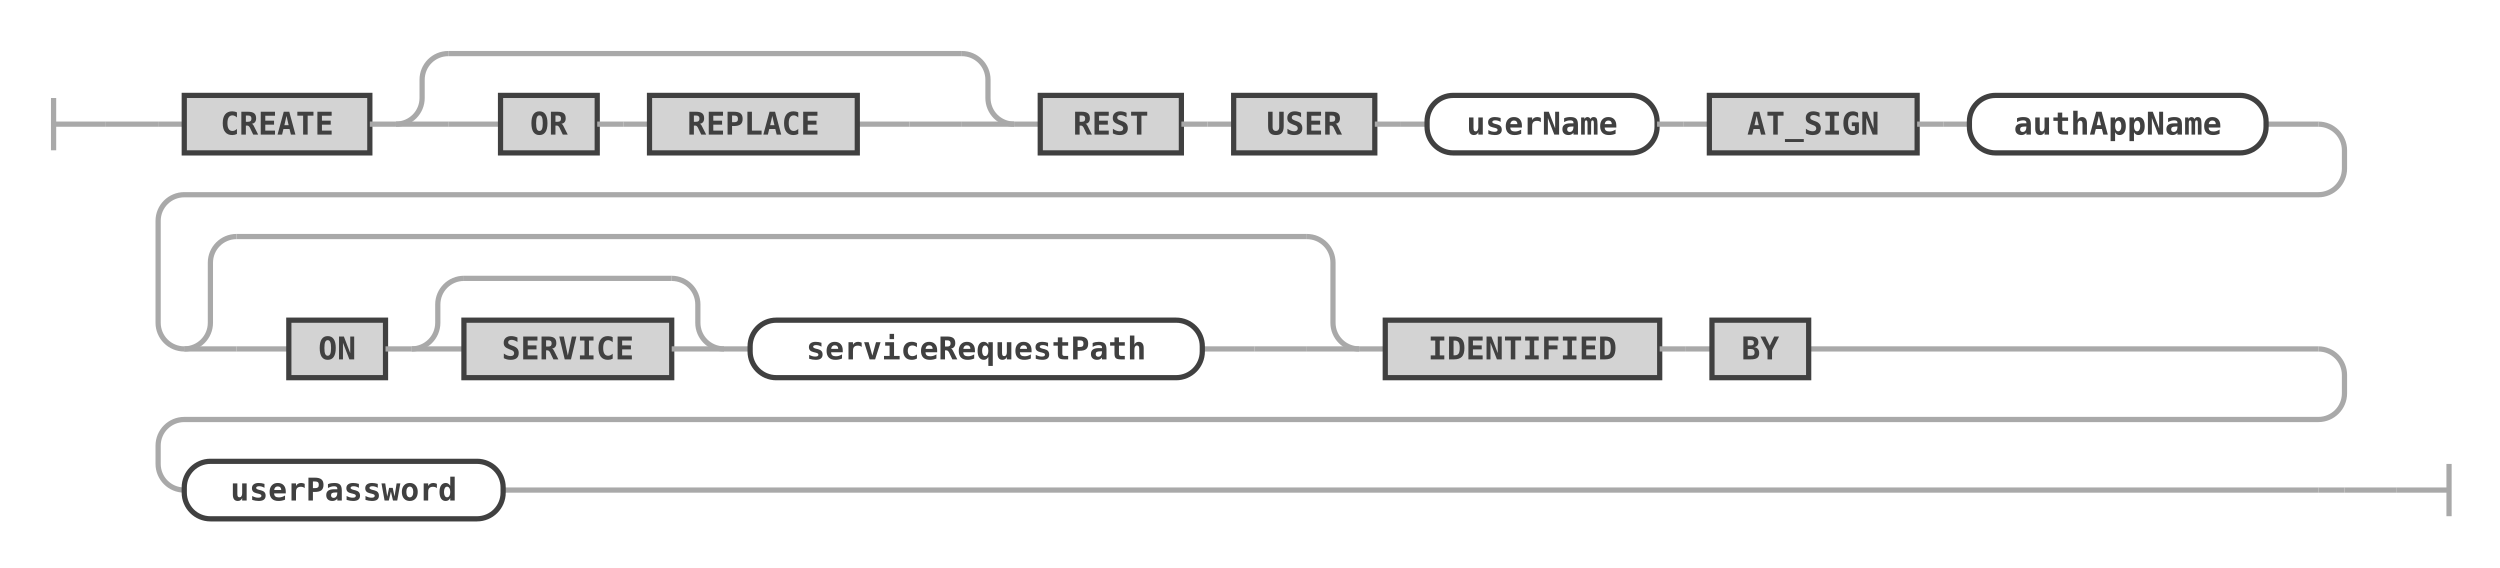
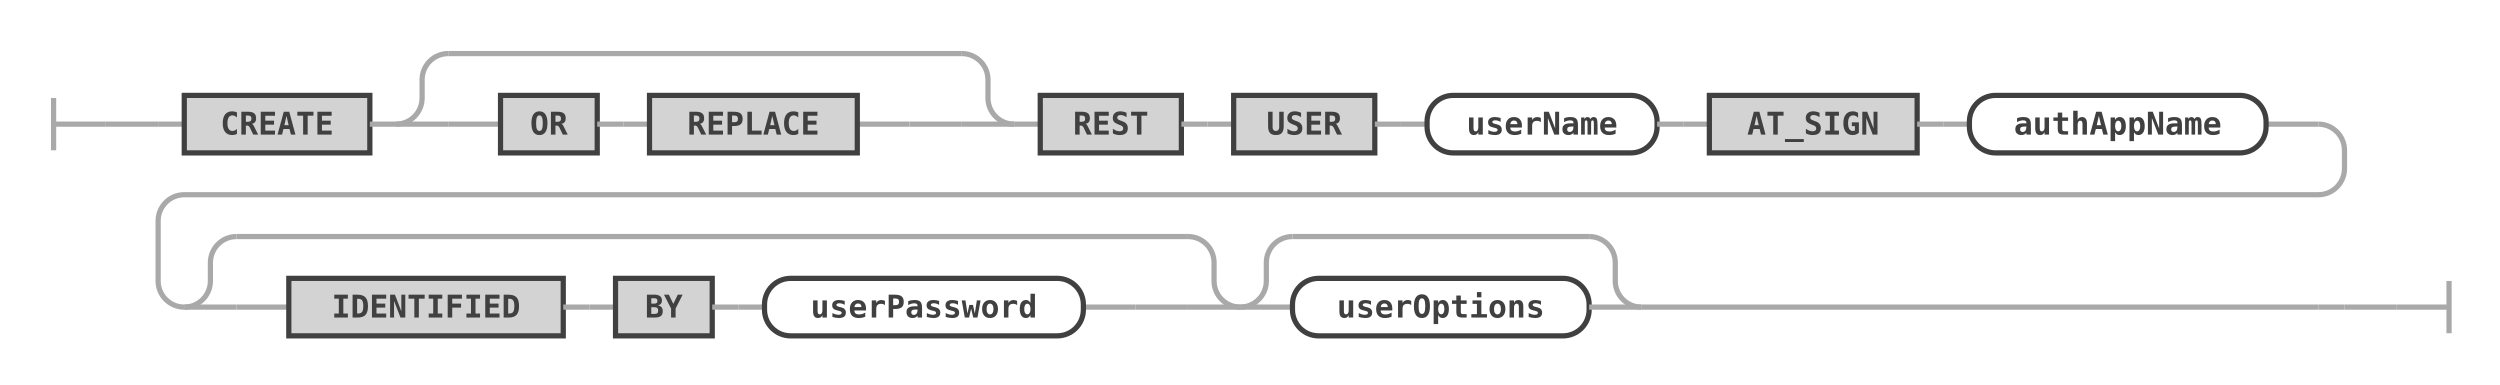
- <svg xmlns="http://www.w3.org/2000/svg" class="railroad-diagram" width="956.5" height="217" viewBox="0 0 956.5 217" id="createRestUserStatement">
+ <svg xmlns="http://www.w3.org/2000/svg" class="railroad-diagram" width="956.5" height="147" viewBox="0 0 956.5 147" id="createRestUserStatement">
  <g transform="translate(.5 .5)">
    <g>
      <path d="M20 37v20m0 -10h20" />
    </g>
    <g>
      <path d="M40 47h0" />
-       <path d="M916.5 187h0" />
+       <path d="M916.5 117h0" />
      <path d="M40 47h20" />
      <g>
        <path d="M60 47h0" />
        <path d="M60 47h10" />
        <g>
          <path d="M70 47h0" />
          <path d="M866.5 47h20" />
          <g class="terminal ">
            <path d="M70 47h0" />
            <path d="M141 47h0" />
            <rect x="70" y="36" width="71" height="22" />
            <text x="105.5" y="51">CREATE</text>
          </g>
          <path d="M141 47h10" />
          <g>
            <path d="M151 47h0" />
            <path d="M387.5 47h0" />
            <path d="M151 47a10 10 0 0 0 10 -10v-7a10 10 0 0 1 10 -10" />
            <g>
              <path d="M171 20h196.5" />
            </g>
            <path d="M367.5 20a10 10 0 0 1 10 10v7a10 10 0 0 0 10 10" />
            <path d="M151 47h20" />
            <g>
              <path d="M171 47h0" />
              <path d="M367.5 47h0" />
              <path d="M171 47h20" />
              <g>
                <path d="M191 47h0" />
                <g>
                  <path d="M191 47h0" />
                  <path d="M327.5 47h20" />
                  <g class="terminal ">
                    <path d="M191 47h0" />
                    <path d="M228 47h0" />
                    <rect x="191" y="36" width="37" height="22" />
                    <text x="209.5" y="51">OR</text>
                  </g>
                  <path d="M228 47h10" />
                  <path d="M238 47h10" />
                  <g class="terminal ">
                    <path d="M248 47h0" />
                    <path d="M327.5 47h0" />
                    <rect x="248" y="36" width="79.5" height="22" />
                    <text x="287.75" y="51">REPLACE</text>
                  </g>
                </g>
                <path d="M347.5 47h0" />
              </g>
              <path d="M347.5 47h20" />
            </g>
            <path d="M367.5 47h20" />
          </g>
          <path d="M387.5 47h10" />
          <g class="terminal ">
            <path d="M397.5 47h0" />
            <path d="M451.5 47h0" />
            <rect x="397.5" y="36" width="54" height="22" />
            <text x="424.5" y="51">REST</text>
          </g>
          <path d="M451.5 47h10" />
          <path d="M461.5 47h10" />
          <g class="terminal ">
            <path d="M471.5 47h0" />
            <path d="M525.5 47h0" />
            <rect x="471.5" y="36" width="54" height="22" />
            <text x="498.5" y="51">USER</text>
          </g>
          <path d="M525.5 47h10" />
          <path d="M535.5 47h10" />
          <g class="non-terminal ">
            <path d="M545.5 47h0" />
            <path d="M633.5 47h0" />
            <rect x="545.5" y="36" width="88" height="22" rx="10" ry="10" />
            <text x="589.5" y="51">userName</text>
          </g>
          <path d="M633.5 47h10" />
          <path d="M643.5 47h10" />
          <g class="terminal ">
            <path d="M653.5 47h0" />
            <path d="M733 47h0" />
            <rect x="653.5" y="36" width="79.5" height="22" />
            <text x="693.25" y="51">AT_SIGN</text>
          </g>
          <path d="M733 47h10" />
          <path d="M743 47h10" />
          <g class="non-terminal ">
            <path d="M753 47h0" />
            <path d="M866.5 47h0" />
            <rect x="753" y="36" width="113.5" height="22" rx="10" ry="10" />
            <text x="809.75" y="51">authAppName</text>
          </g>
        </g>
-         <path d="M886.5 47a10 10 0 0 1 10 10v7a10 10 0 0 1 -10 10h-816.5a10 10 0 0 0 -10 10v39a10 10 0 0 0 10 10" />
+         <path d="M886.5 47a10 10 0 0 1 10 10v7a10 10 0 0 1 -10 10h-816.5a10 10 0 0 0 -10 10v23a10 10 0 0 0 10 10" />
        <g>
-           <path d="M70 133h0" />
-           <path d="M691.5 133h195" />
+           <path d="M70 117h0" />
+           <path d="M627.5 117h259" />
          <g>
-             <path d="M70 133h0" />
-             <path d="M519.5 133h0" />
-             <path d="M70 133a10 10 0 0 0 10 -10v-23a10 10 0 0 1 10 -10" />
+             <path d="M70 117h0" />
+             <path d="M474 117h0" />
+             <path d="M70 117a10 10 0 0 0 10 -10v-7a10 10 0 0 1 10 -10" />
            <g>
-               <path d="M90 90h409.5" />
+               <path d="M90 90h364" />
            </g>
-             <path d="M499.5 90a10 10 0 0 1 10 10v23a10 10 0 0 0 10 10" />
-             <path d="M70 133h20" />
+             <path d="M454 90a10 10 0 0 1 10 10v7a10 10 0 0 0 10 10" />
+             <path d="M70 117h20" />
            <g>
-               <path d="M90 133h0" />
-               <path d="M499.5 133h0" />
-               <path d="M90 133h20" />
+               <path d="M90 117h0" />
+               <path d="M454 117h0" />
+               <path d="M90 117h20" />
              <g>
-                 <path d="M110 133h0" />
+                 <path d="M110 117h0" />
                <g>
-                   <path d="M110 133h0" />
-                   <path d="M459.5 133h20" />
+                   <path d="M110 117h0" />
+                   <path d="M414 117h20" />
                  <g class="terminal ">
-                     <path d="M110 133h0" />
-                     <path d="M147 133h0" />
-                     <rect x="110" y="122" width="37" height="22" />
-                     <text x="128.5" y="137">ON</text>
+                     <path d="M110 117h0" />
+                     <path d="M215 117h0" />
+                     <rect x="110" y="106" width="105" height="22" />
+                     <text x="162.5" y="121">IDENTIFIED</text>
                  </g>
-                   <path d="M147 133h10" />
-                   <g>
-                     <path d="M157 133h0" />
-                     <path d="M276.5 133h0" />
-                     <path d="M157 133a10 10 0 0 0 10 -10v-7a10 10 0 0 1 10 -10" />
-                     <g>
-                       <path d="M177 106h79.5" />
-                     </g>
-                     <path d="M256.5 106a10 10 0 0 1 10 10v7a10 10 0 0 0 10 10" />
-                     <path d="M157 133h20" />
-                     <g class="terminal ">
-                       <path d="M177 133h0" />
-                       <path d="M256.5 133h0" />
-                       <rect x="177" y="122" width="79.5" height="22" />
-                       <text x="216.75" y="137">SERVICE</text>
-                     </g>
-                     <path d="M256.5 133h20" />
+                   <path d="M215 117h10" />
+                   <path d="M225 117h10" />
+                   <g class="terminal ">
+                     <path d="M235 117h0" />
+                     <path d="M272 117h0" />
+                     <rect x="235" y="106" width="37" height="22" />
+                     <text x="253.5" y="121">BY</text>
                  </g>
-                   <path d="M276.5 133h10" />
+                   <path d="M272 117h10" />
+                   <path d="M282 117h10" />
                  <g class="non-terminal ">
-                     <path d="M286.5 133h0" />
-                     <path d="M459.5 133h0" />
-                     <rect x="286.5" y="122" width="173" height="22" rx="10" ry="10" />
-                     <text x="373" y="137">serviceRequestPath</text>
+                     <path d="M292 117h0" />
+                     <path d="M414 117h0" />
+                     <rect x="292" y="106" width="122" height="22" rx="10" ry="10" />
+                     <text x="353" y="121">userPassword</text>
                  </g>
                </g>
-                 <path d="M479.5 133h0" />
+                 <path d="M434 117h0" />
              </g>
-               <path d="M479.5 133h20" />
+               <path d="M434 117h20" />
            </g>
-             <path d="M499.5 133h20" />
+             <path d="M454 117h20" />
          </g>
-           <path d="M519.5 133h10" />
-           <g class="terminal ">
-             <path d="M529.5 133h0" />
-             <path d="M634.5 133h0" />
-             <rect x="529.5" y="122" width="105" height="22" />
-             <text x="582" y="137">IDENTIFIED</text>
-           </g>
-           <path d="M634.5 133h10" />
-           <path d="M644.5 133h10" />
-           <g class="terminal ">
-             <path d="M654.5 133h0" />
-             <path d="M691.5 133h0" />
-             <rect x="654.5" y="122" width="37" height="22" />
-             <text x="673" y="137">BY</text>
+           <g>
+             <path d="M474 117h0" />
+             <path d="M627.5 117h0" />
+             <path d="M474 117a10 10 0 0 0 10 -10v-7a10 10 0 0 1 10 -10" />
+             <g>
+               <path d="M494 90h113.5" />
+             </g>
+             <path d="M607.5 90a10 10 0 0 1 10 10v7a10 10 0 0 0 10 10" />
+             <path d="M474 117h20" />
+             <g class="non-terminal ">
+               <path d="M494 117h0" />
+               <path d="M607.5 117h0" />
+               <rect x="494" y="106" width="113.5" height="22" rx="10" ry="10" />
+               <text x="550.75" y="121">userOptions</text>
+             </g>
+             <path d="M607.5 117h20" />
          </g>
        </g>
-         <path d="M886.5 133a10 10 0 0 1 10 10v7a10 10 0 0 1 -10 10h-816.5a10 10 0 0 0 -10 10v7a10 10 0 0 0 10 10" />
-         <g>
-           <path d="M70 187h0" />
-           <path d="M192 187h694.5" />
-           <g class="non-terminal ">
-             <path d="M70 187h0" />
-             <path d="M192 187h0" />
-             <rect x="70" y="176" width="122" height="22" rx="10" ry="10" />
-             <text x="131" y="191">userPassword</text>
-           </g>
-         </g>
-         <path d="M886.5 187h10" />
-         <path d="M896.5 187h0" />
+         <path d="M886.5 117h10" />
+         <path d="M896.5 117h0" />
      </g>
-       <path d="M896.5 187h20" />
+       <path d="M896.5 117h20" />
    </g>
-     <path d="M 916.5 187 h 20 m 0 -10 v 20" />
+     <path d="M 916.5 117 h 20 m 0 -10 v 20" />
  </g>
  <defs>
    <style type="text/css">
svg.railroad-diagram path { stroke-width: 2; stroke: darkgray; fill: rgba(0, 0, 0, 0); }svg.railroad-diagram text { font: bold 12px Hack, "Source Code Pro", monospace; text-anchor: middle; fill: #404040; }svg.railroad-diagram text.comment { font: italic 10px Hack, "Source Code Pro", monospace; fill: #404040; }svg.railroad-diagram g.terminal rect { stroke-width: 2; stroke: #404040; fill: rgba(200, 200, 200, 0.8); }svg.railroad-diagram g.non-terminal rect { stroke-width: 2; stroke: #404040; fill: rgba(255, 255, 255, 1); }svg.railroad-diagram text.diagram-text { font-size: 12px Hack, "Source Code Pro", monospace; fill: red; }svg.railroad-diagram path.diagram-text { stroke-width: 1; stroke: red; fill: red; cursor: help; }
 
</style>
  </defs>
</svg>
